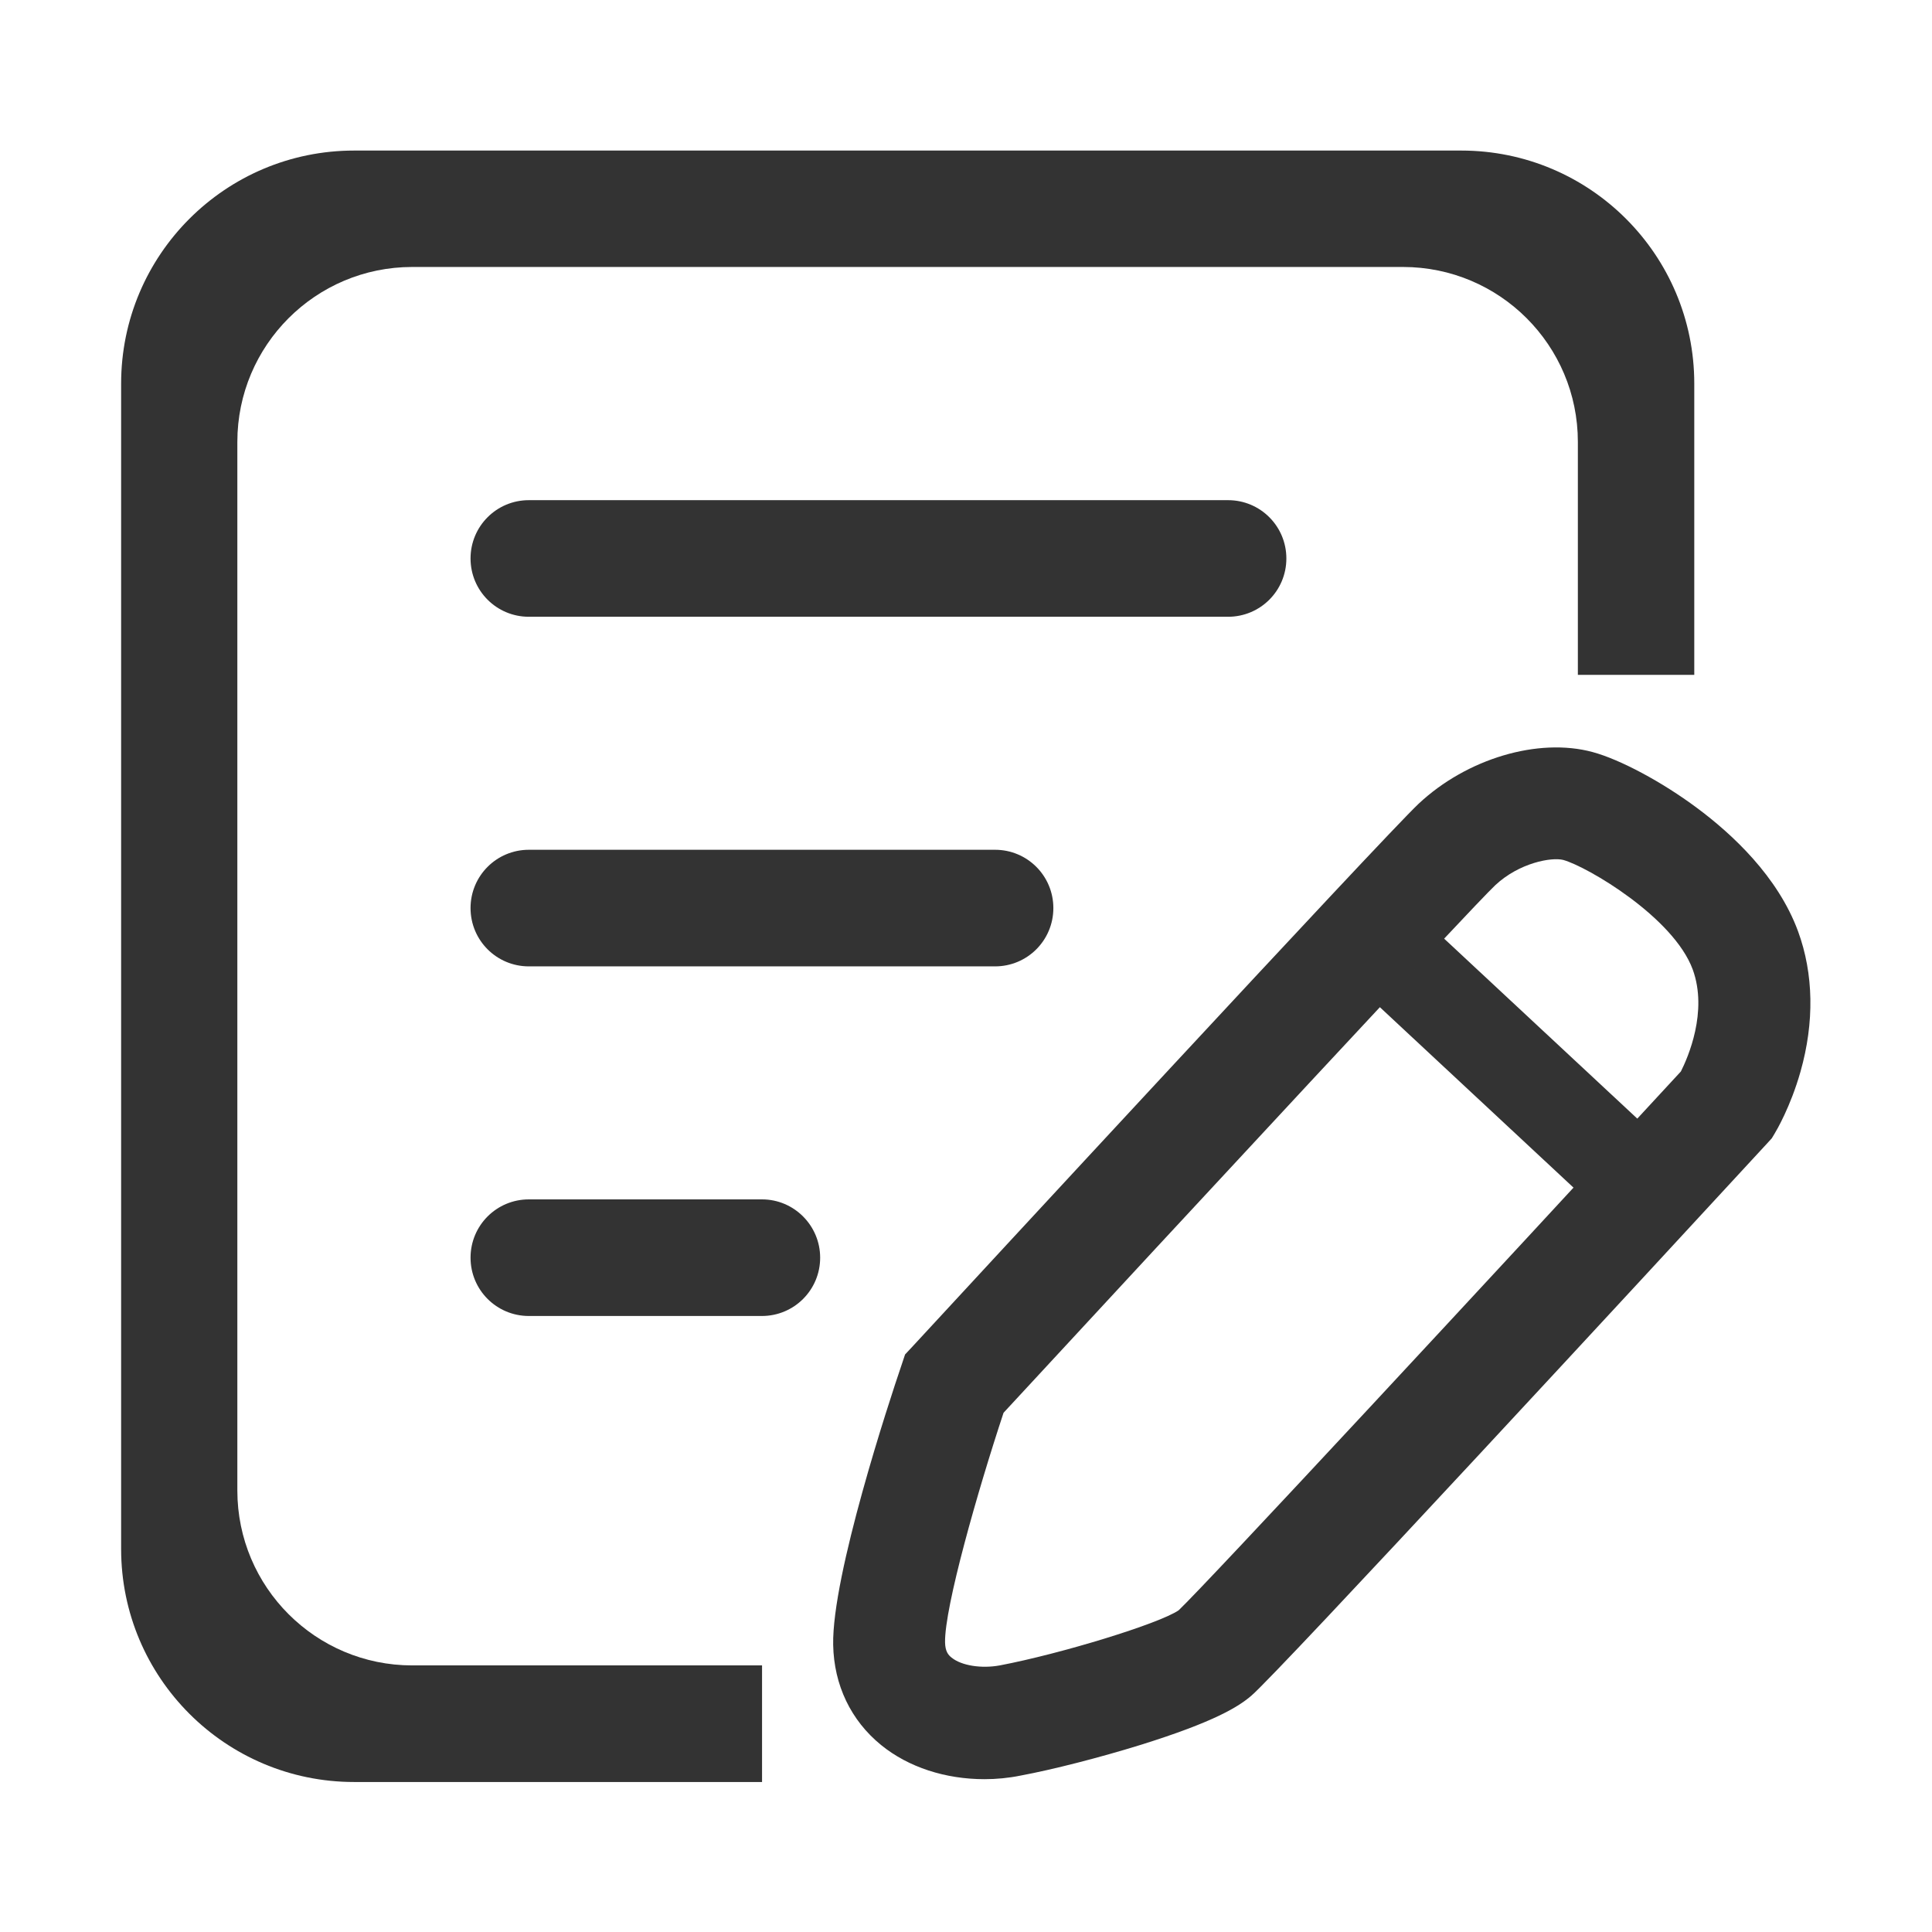
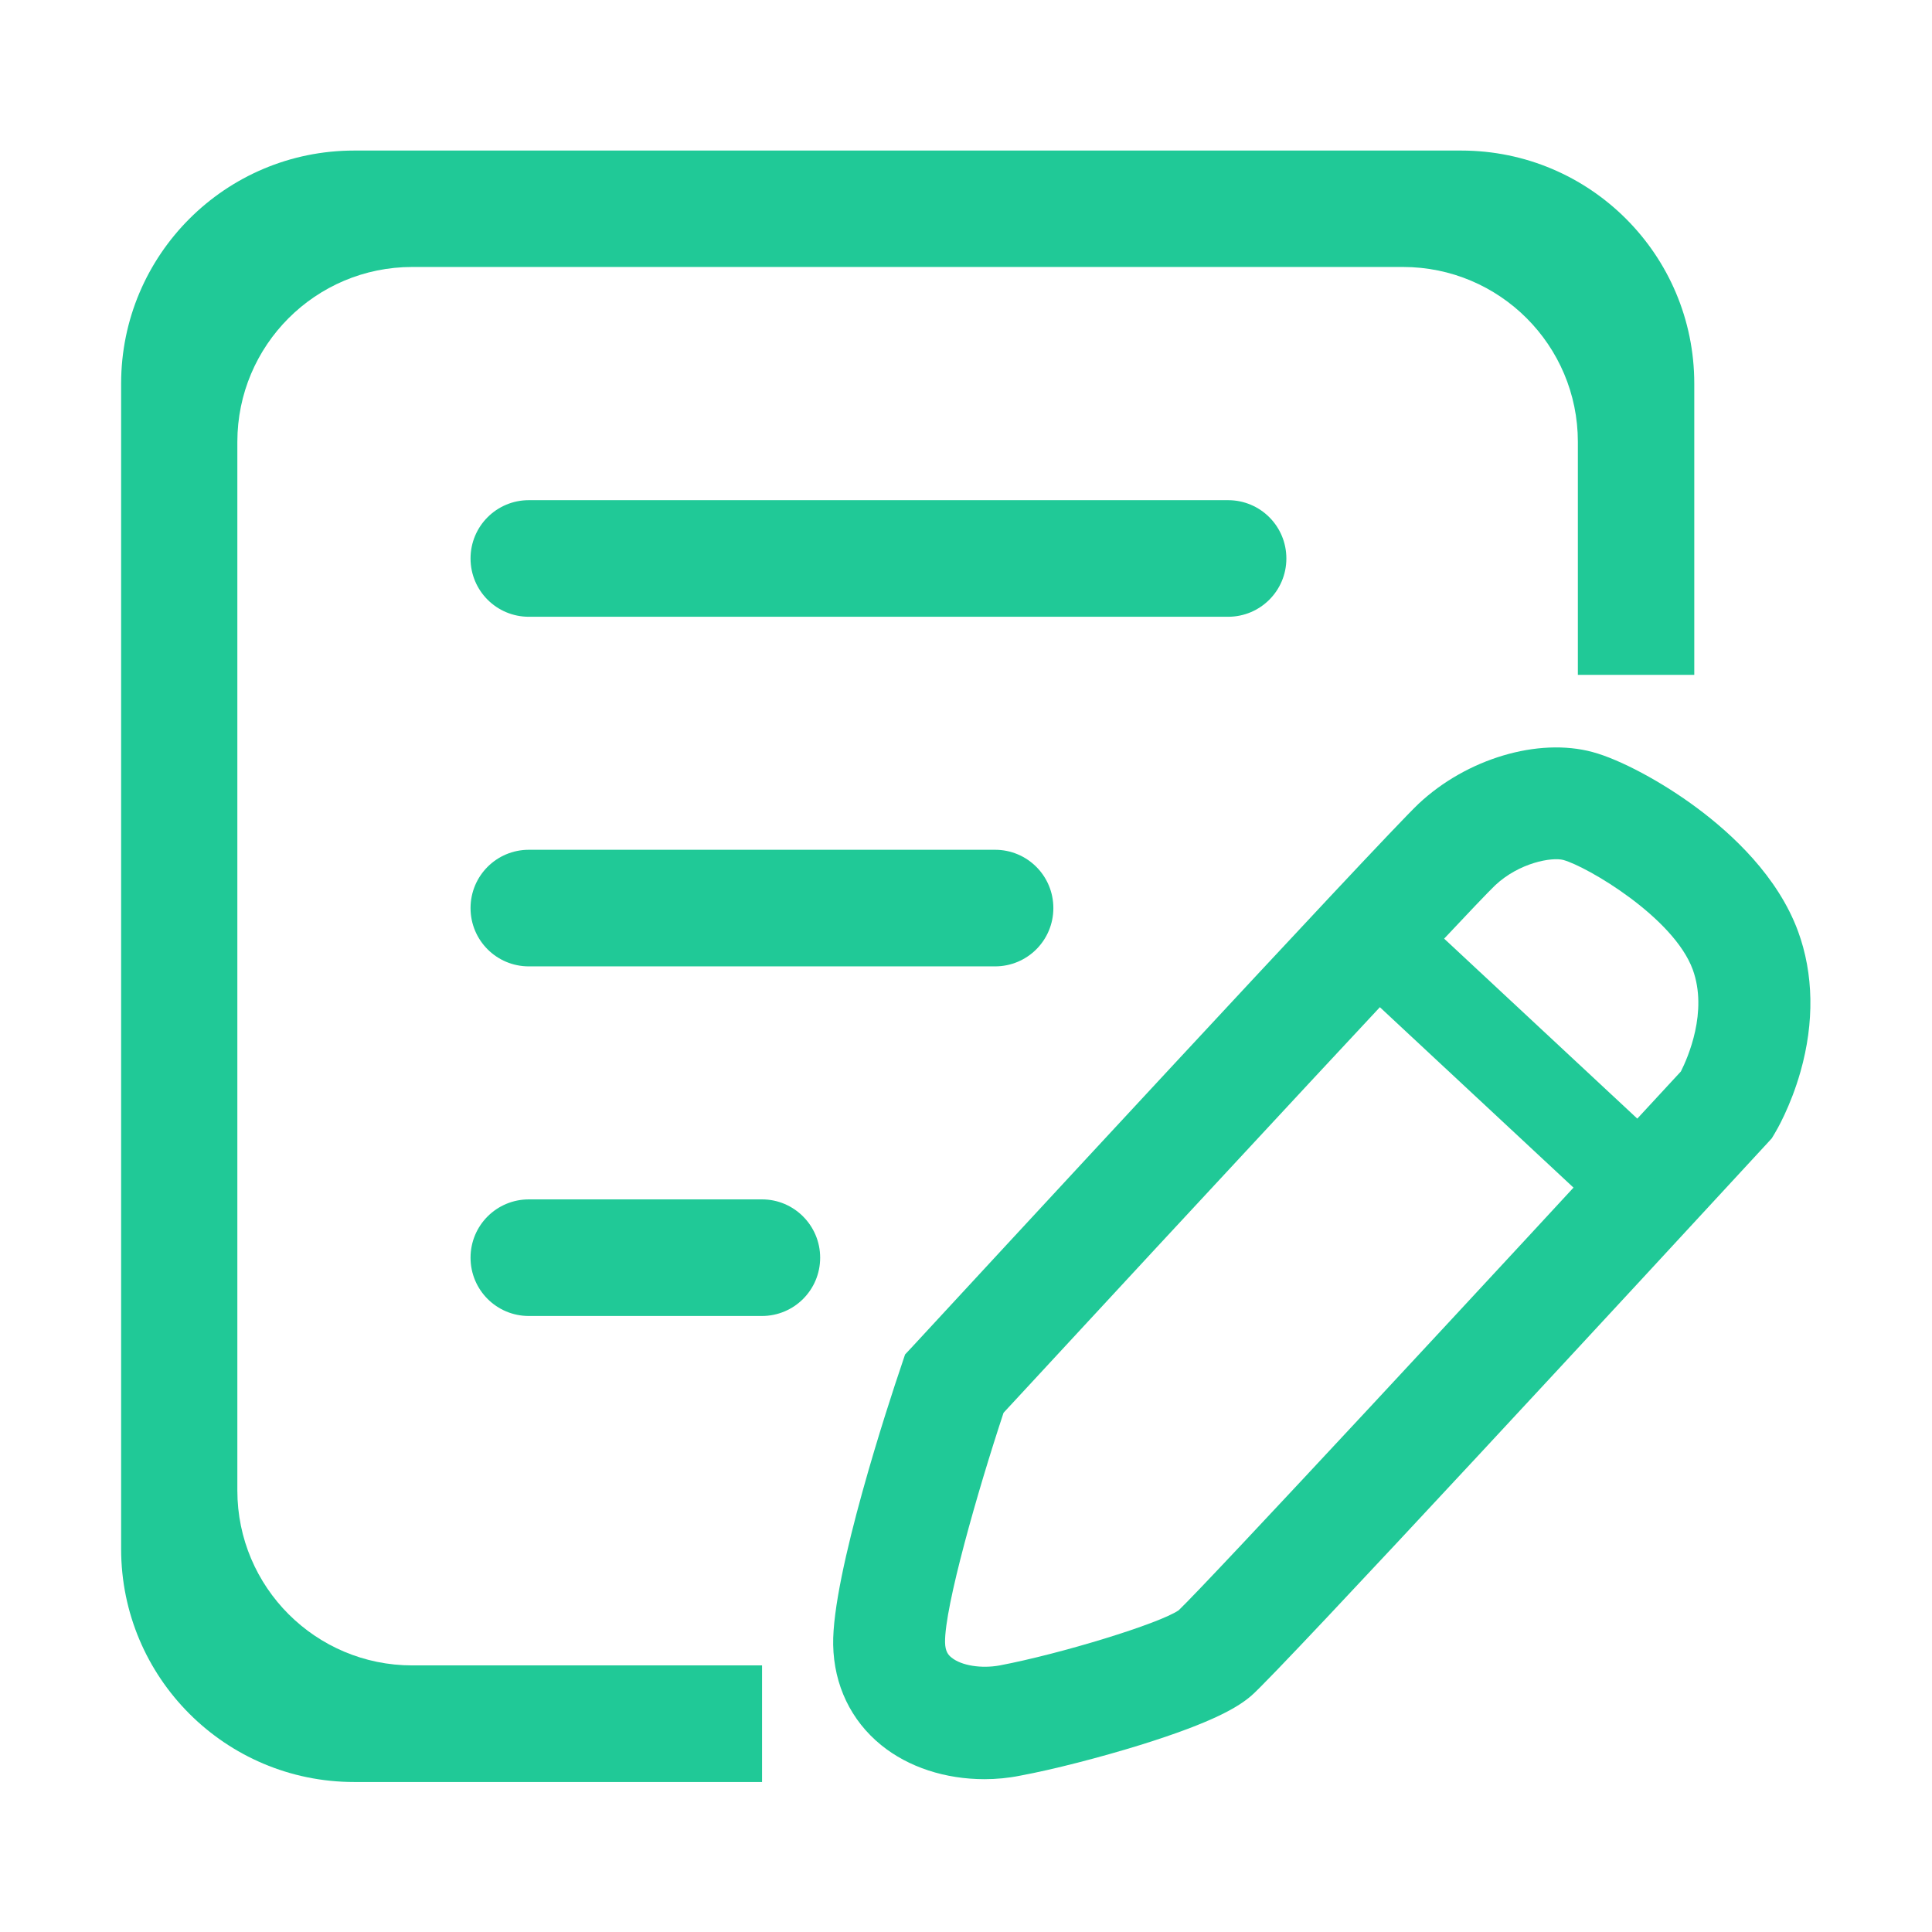
<svg xmlns="http://www.w3.org/2000/svg" width="128" height="128" viewBox="0 0 1024 1024">
-   <path d="M527.4 450.4H280.3c-17.1 0-30.9 13.8-30.9 30.9s13.8 30.9 30.9 30.9h247.1c17.1 0 30.9-13.8 30.9-30.9s-13.8-30.9-30.9-30.9z m123.5-185.3H280.3c-17.1 0-30.9 13.8-30.9 30.9 0 17.1 13.8 30.9 30.9 30.9h370.6c17.1 0 30.9-13.8 30.9-30.9 0-17.1-13.8-30.9-30.9-30.9zM774.5 79.8H187.7c-68.2 0-123.5 55.3-123.5 123.5V821c0 68.2 55.3 123.5 123.5 123.5h216.2v-61.8H218.5c-51.2 0-92.7-41.5-92.7-92.7V234.2c0-51.2 41.5-92.7 92.7-92.7h525.1c51.2 0 92.7 41.5 92.7 92.7v123.5H898V203.3c0-68.2-55.3-123.5-123.5-123.5zM403.9 635.7H280.3c-17.1 0-30.9 13.8-30.9 30.9 0 17.1 13.8 30.9 30.9 30.9h123.5c17.1 0 30.9-13.8 30.9-30.9 0-17-13.8-30.9-30.8-30.9z" fill="#333333" />
-   <path d="M521.8 943c-20.7 0-40.3-6.3-54.8-18.1-16-13-25-31.8-25.4-53.1-0.7-36.9 29.9-129.7 36.1-147.9l2-6 4.3-4.6C509.4 685.8 732.8 444 751.9 426c25.5-23.9 63.4-35.2 92.2-27.4 14.5 3.9 36.8 15.8 55.3 29.6 18.6 13.8 42.9 36.3 53.6 65.4 8.3 22.6 8.7 48.3 1.3 74.4-5.3 18.7-12.9 31.5-13.7 32.8l-1.5 2.5-2 2.2c-60.6 65.7-259.4 280.9-273.8 293.2-6.7 5.8-19.5 13.9-59 26.2-21.3 6.6-46.2 13-63.4 16.2-6.4 1.3-12.8 1.9-19.1 1.9z m10.1-194.2c-13.7 41.4-31.3 103-31 121.7 0.1 4.8 1.7 6.7 3.5 8.1 5.2 4.2 15.7 5.9 25.5 4.1 32.6-6.2 84.4-22.1 94.8-29.2 15.2-14.4 166-177 266.2-285.6 3.7-7.3 14.4-31.7 6.3-54-10.2-27.8-56-54.6-68.6-58.1-6.1-1.6-23.3 1.4-36.1 13.4-13.1 12.4-161.3 172.2-260.6 279.6z" fill="#333333" />
-   <path d="M765.1 497.2l123.1 114.7-34.1 36.3L731 533.5l34.1-36.3z" fill="#333333" />
+   <path d="M527.4 450.4H280.3c-17.1 0-30.9 13.8-30.9 30.9s13.8 30.9 30.9 30.9h247.1c17.1 0 30.9-13.8 30.9-30.9s-13.8-30.9-30.9-30.9z m123.5-185.3H280.3c-17.1 0-30.9 13.8-30.9 30.9 0 17.1 13.8 30.9 30.9 30.9h370.6c17.1 0 30.9-13.8 30.9-30.9 0-17.1-13.8-30.9-30.9-30.9zM774.5 79.8H187.7c-68.2 0-123.5 55.3-123.5 123.5V821c0 68.2 55.3 123.5 123.5 123.5h216.2v-61.8H218.5c-51.2 0-92.7-41.5-92.7-92.7V234.2c0-51.2 41.5-92.7 92.7-92.7h525.1c51.2 0 92.7 41.5 92.7 92.7v123.5H898V203.3c0-68.2-55.3-123.5-123.5-123.5zM403.9 635.7H280.3c-17.1 0-30.9 13.8-30.9 30.9 0 17.1 13.8 30.9 30.9 30.9h123.5c17.1 0 30.9-13.8 30.9-30.9 0-17-13.8-30.9-30.8-30.9z" fill="#20C997" />
+   <path d="M521.8 943c-20.7 0-40.3-6.3-54.8-18.1-16-13-25-31.8-25.4-53.1-0.7-36.9 29.9-129.7 36.1-147.9l2-6 4.3-4.6C509.4 685.8 732.8 444 751.9 426c25.5-23.9 63.4-35.2 92.2-27.4 14.5 3.9 36.8 15.8 55.3 29.6 18.6 13.8 42.9 36.3 53.6 65.4 8.3 22.6 8.7 48.3 1.3 74.4-5.3 18.7-12.9 31.5-13.7 32.8l-1.5 2.5-2 2.2c-60.6 65.7-259.4 280.9-273.8 293.2-6.7 5.8-19.5 13.9-59 26.2-21.3 6.6-46.2 13-63.4 16.2-6.4 1.3-12.8 1.9-19.1 1.9z m10.1-194.2c-13.7 41.4-31.3 103-31 121.7 0.1 4.8 1.7 6.7 3.5 8.1 5.2 4.2 15.7 5.9 25.5 4.1 32.6-6.2 84.4-22.1 94.8-29.2 15.2-14.4 166-177 266.2-285.6 3.7-7.3 14.4-31.7 6.3-54-10.2-27.8-56-54.6-68.6-58.1-6.1-1.6-23.3 1.4-36.1 13.4-13.1 12.4-161.3 172.2-260.6 279.6z" fill="#20C997" />
+   <path d="M765.1 497.2l123.1 114.7-34.1 36.3L731 533.5l34.1-36.3z" fill="#20C997" />
</svg>
